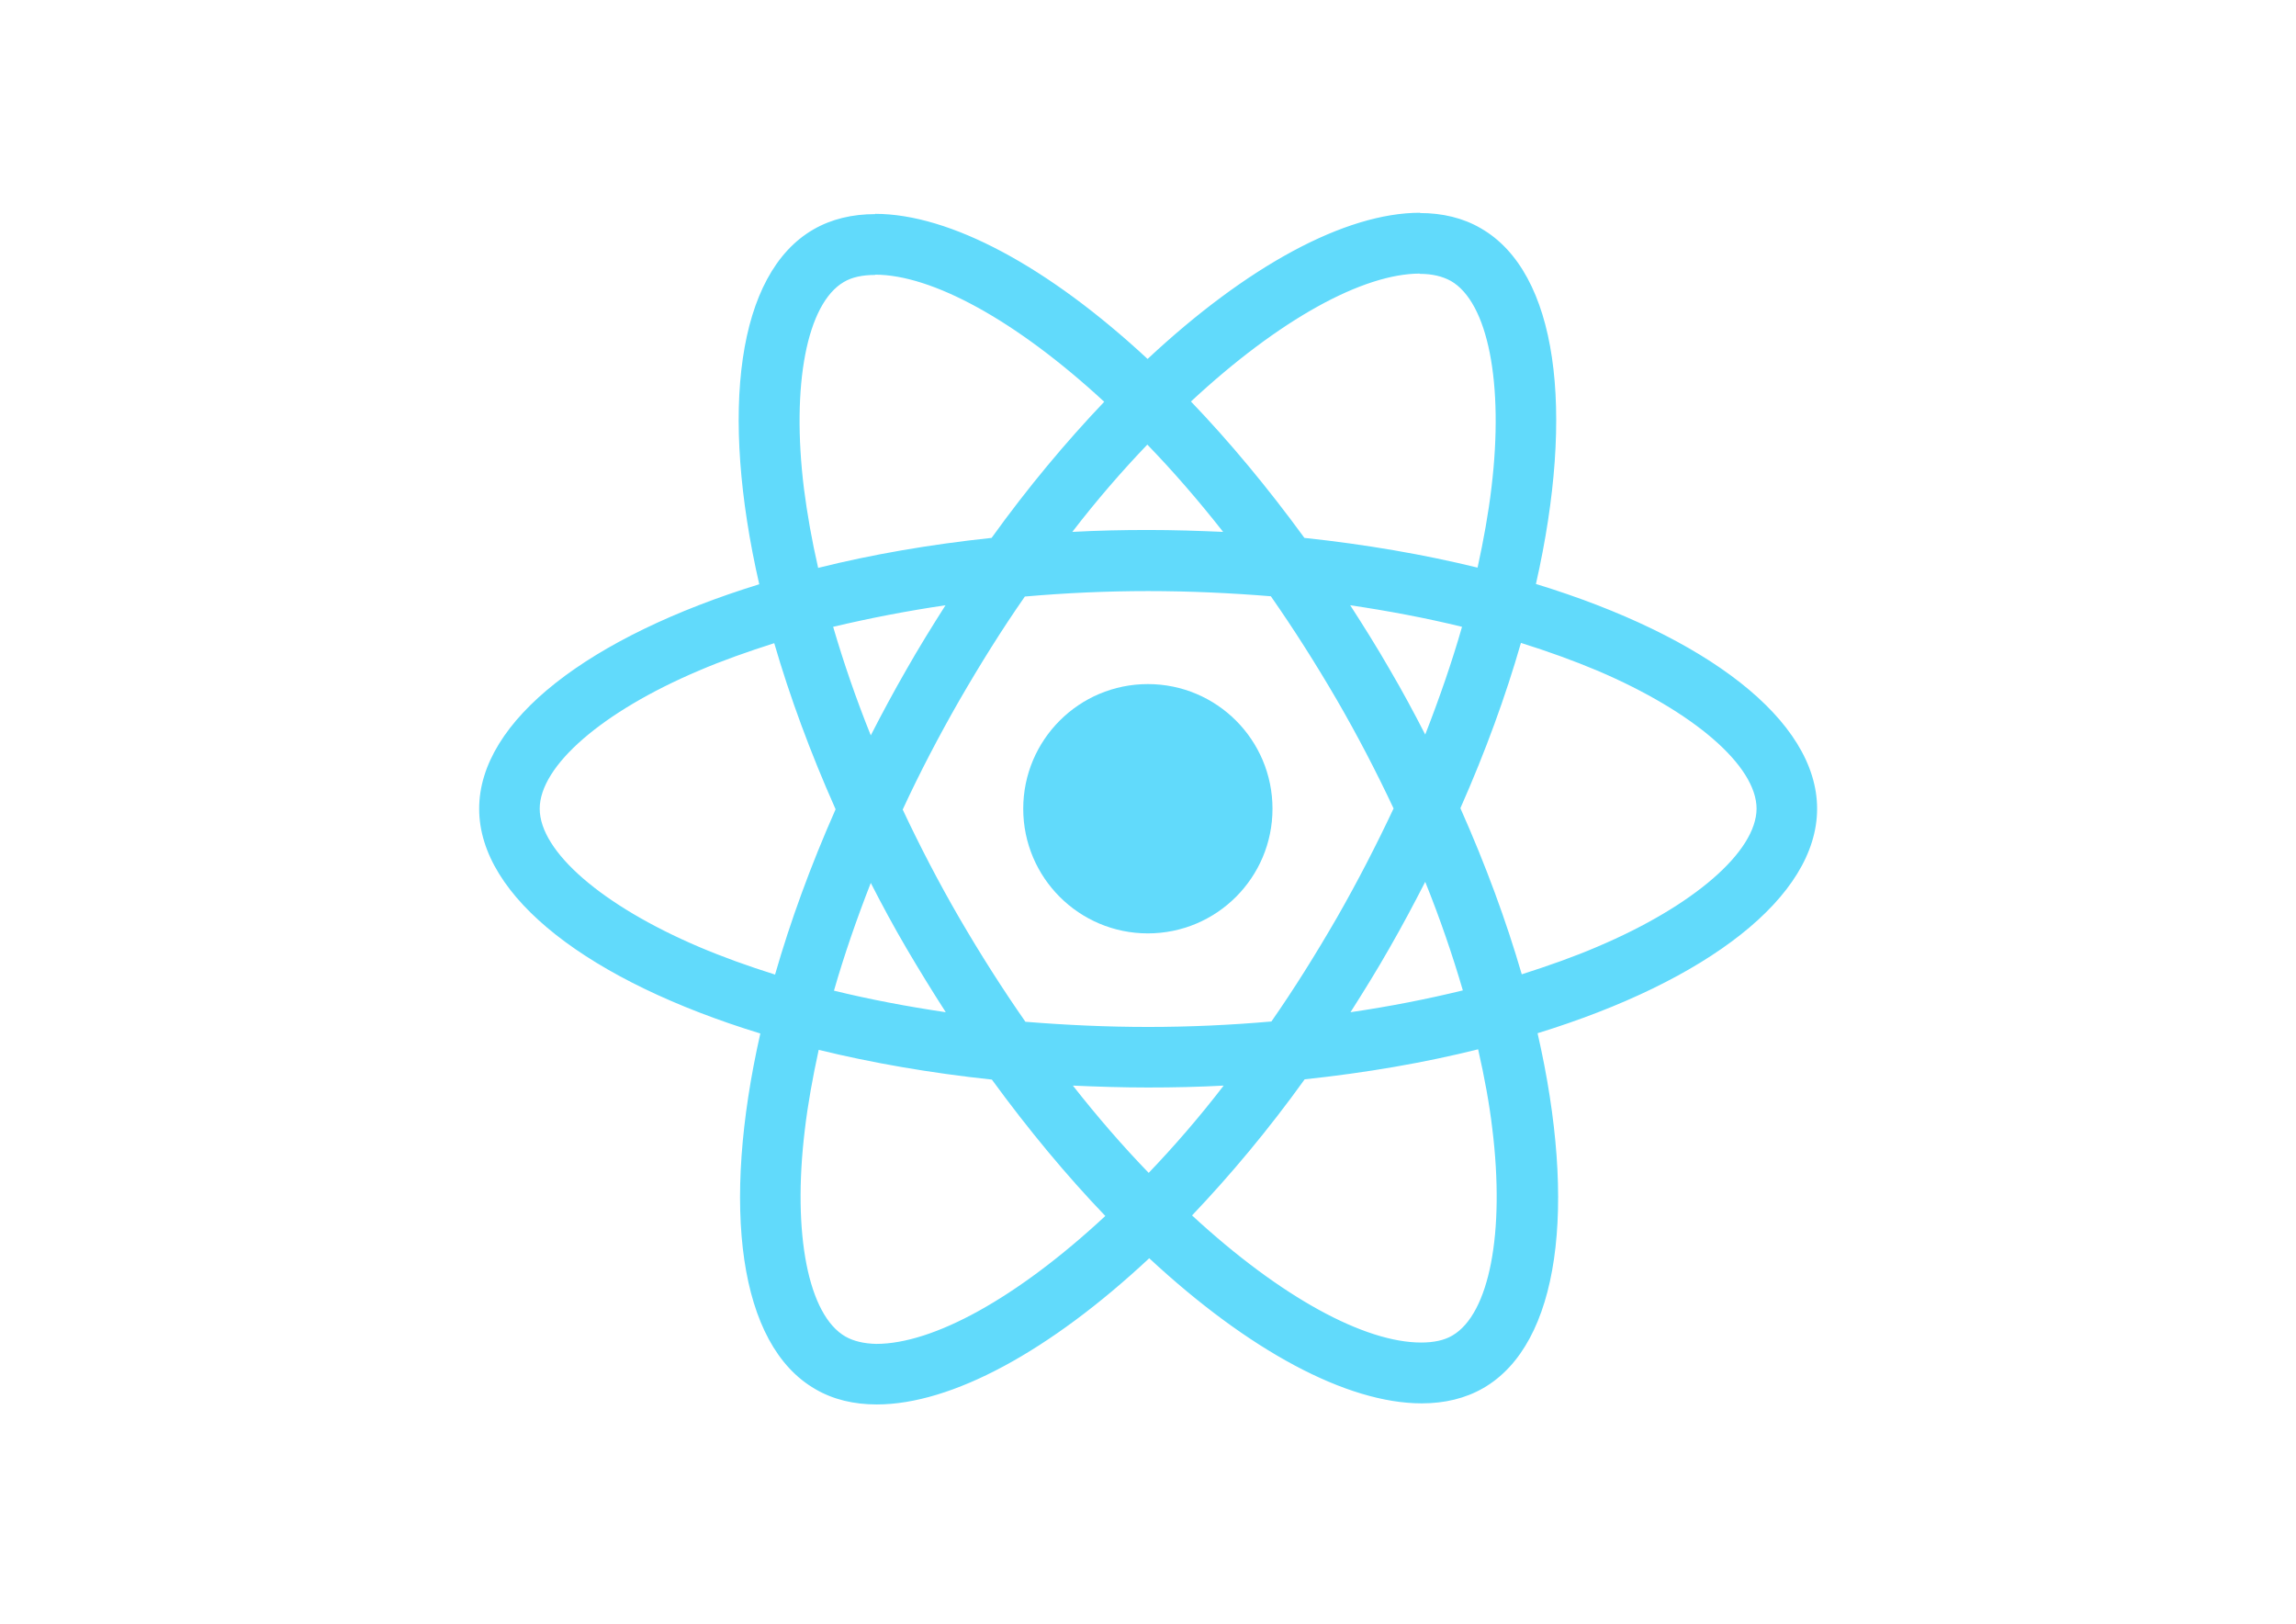
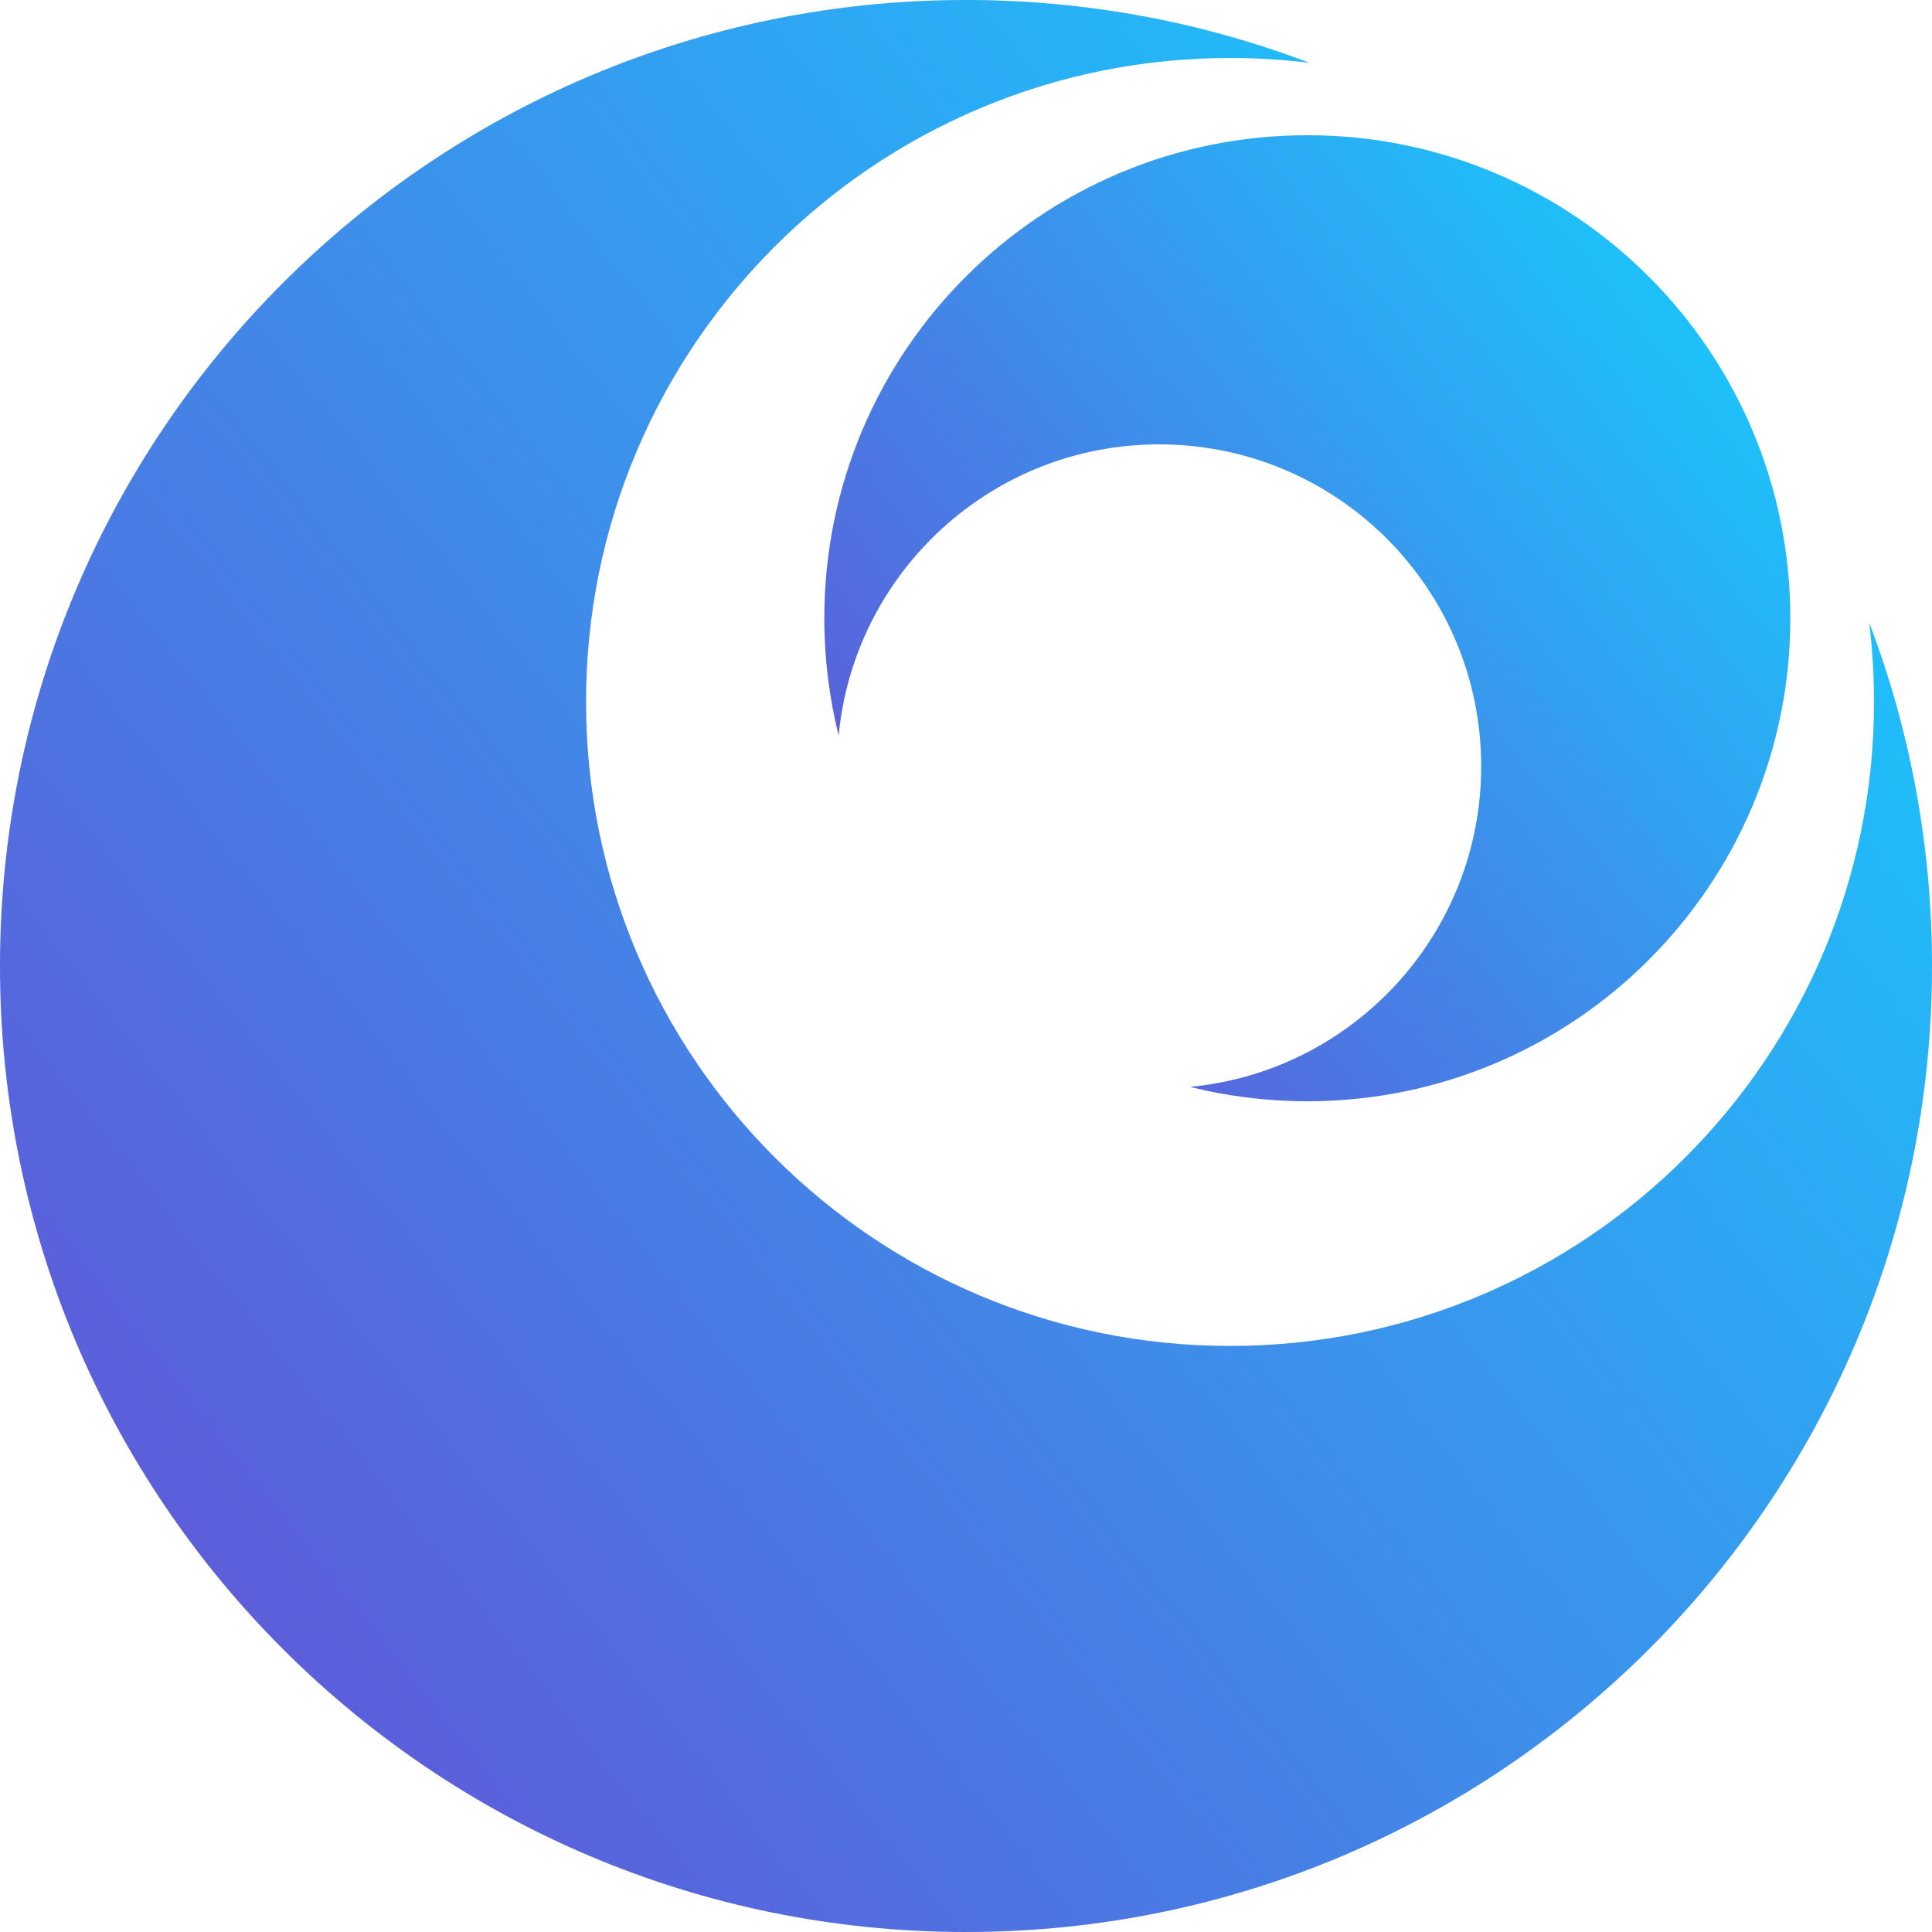
- <svg xmlns="http://www.w3.org/2000/svg" viewBox="0 0 841.9 595.3">
-   <g fill="#61DAFB">
-     <path d="M666.3 296.5c0-32.5-40.7-63.3-103.1-82.4 14.4-63.6 8-114.2-20.2-130.4-6.5-3.8-14.1-5.6-22.4-5.6v22.3c4.6 0 8.3.9 11.4 2.6 13.6 7.8 19.5 37.5 14.9 75.7-1.1 9.4-2.9 19.3-5.1 29.4-19.6-4.8-41-8.5-63.5-10.9-13.5-18.5-27.5-35.3-41.6-50 32.6-30.3 63.2-46.9 84-46.9V78c-27.5 0-63.5 19.6-99.9 53.6-36.4-33.8-72.4-53.2-99.9-53.2v22.3c20.7 0 51.4 16.5 84 46.6-14 14.7-28 31.4-41.3 49.9-22.6 2.4-44 6.1-63.6 11-2.3-10-4-19.7-5.2-29-4.7-38.2 1.1-67.9 14.6-75.8 3-1.8 6.9-2.6 11.5-2.6V78.5c-8.4 0-16 1.8-22.6 5.6-28.1 16.2-34.4 66.7-19.9 130.1-62.2 19.2-102.7 49.9-102.7 82.3 0 32.5 40.7 63.3 103.1 82.4-14.4 63.6-8 114.2 20.2 130.4 6.5 3.8 14.1 5.6 22.5 5.6 27.5 0 63.5-19.6 99.9-53.6 36.4 33.8 72.4 53.2 99.9 53.2 8.4 0 16-1.8 22.6-5.6 28.1-16.2 34.4-66.7 19.9-130.1 62-19.1 102.5-49.9 102.5-82.3zm-130.2-66.7c-3.7 12.9-8.3 26.2-13.5 39.5-4.1-8-8.4-16-13.1-24-4.6-8-9.5-15.8-14.4-23.4 14.2 2.1 27.9 4.7 41 7.9zm-45.8 106.5c-7.8 13.5-15.8 26.3-24.1 38.2-14.9 1.3-30 2-45.2 2-15.1 0-30.2-.7-45-1.9-8.3-11.9-16.4-24.6-24.2-38-7.6-13.1-14.5-26.4-20.8-39.8 6.2-13.4 13.2-26.8 20.7-39.9 7.8-13.5 15.8-26.3 24.1-38.2 14.9-1.3 30-2 45.2-2 15.1 0 30.2.7 45 1.9 8.3 11.9 16.4 24.6 24.2 38 7.6 13.1 14.5 26.4 20.8 39.8-6.3 13.4-13.2 26.8-20.7 39.9zm32.3-13c5.4 13.4 10 26.8 13.8 39.8-13.1 3.2-26.9 5.9-41.2 8 4.9-7.7 9.8-15.6 14.4-23.7 4.6-8 8.9-16.1 13-24.1zM421.2 430c-9.3-9.6-18.6-20.3-27.8-32 9 .4 18.2.7 27.5.7 9.4 0 18.7-.2 27.8-.7-9 11.7-18.3 22.4-27.5 32zm-74.4-58.9c-14.2-2.1-27.9-4.7-41-7.9 3.7-12.9 8.3-26.2 13.5-39.5 4.1 8 8.4 16 13.1 24 4.7 8 9.5 15.8 14.4 23.4zM420.7 163c9.3 9.6 18.6 20.3 27.8 32-9-.4-18.2-.7-27.5-.7-9.4 0-18.7.2-27.8.7 9-11.7 18.3-22.4 27.5-32zm-74 58.9c-4.9 7.7-9.8 15.6-14.4 23.7-4.6 8-8.9 16-13 24-5.4-13.4-10-26.8-13.8-39.8 13.1-3.1 26.9-5.8 41.2-7.9zm-90.5 125.2c-35.4-15.1-58.3-34.9-58.3-50.6 0-15.7 22.9-35.6 58.3-50.6 8.6-3.7 18-7 27.7-10.1 5.7 19.6 13.2 40 22.5 60.9-9.2 20.8-16.6 41.1-22.2 60.6-9.9-3.1-19.3-6.5-28-10.2zM310 490c-13.6-7.8-19.5-37.5-14.9-75.7 1.1-9.4 2.9-19.3 5.1-29.4 19.6 4.8 41 8.5 63.5 10.9 13.5 18.5 27.5 35.3 41.6 50-32.6 30.3-63.2 46.9-84 46.9-4.5-.1-8.3-1-11.3-2.7zm237.2-76.2c4.7 38.2-1.1 67.9-14.6 75.8-3 1.8-6.9 2.6-11.5 2.6-20.7 0-51.4-16.5-84-46.6 14-14.7 28-31.4 41.3-49.9 22.6-2.4 44-6.1 63.6-11 2.3 10.1 4.1 19.8 5.2 29.1zm38.5-66.7c-8.6 3.7-18 7-27.7 10.1-5.7-19.6-13.2-40-22.5-60.9 9.2-20.8 16.6-41.1 22.2-60.6 9.9 3.1 19.3 6.5 28.1 10.2 35.4 15.1 58.3 34.9 58.3 50.6-.1 15.7-23 35.6-58.4 50.6zM320.8 78.4z" />
-     <circle cx="420.9" cy="296.5" r="45.7" />
-     <path d="M520.5 78.1z" />
-   </g>
+ <svg xmlns="http://www.w3.org/2000/svg" width="300" height="300" viewBox="0 0 300 300" fill="none">
+   <path fill-rule="evenodd" clip-rule="evenodd" d="M150 300C232.843 300 300 232.843 300 150C300 131.224 296.55 113.253 290.25 96.687C290.745 100.722 291 104.831 291 109C291 164.228 246.228 209 191 209C135.772 209 91 164.228 91 109C91 53.772 135.772 9 191 9C195.169 9 199.278 9.255 203.313 9.75C186.747 3.45 168.776 0 150 0C67.157 0 0 67.157 0 150C0 232.843 67.157 300 150 300Z" fill="#F1F1F1" />
+   <path fill-rule="evenodd" clip-rule="evenodd" d="M150 300C232.843 300 300 232.843 300 150C300 131.224 296.55 113.253 290.25 96.687C290.745 100.722 291 104.831 291 109C291 164.228 246.228 209 191 209C135.772 209 91 164.228 91 109C91 53.772 135.772 9 191 9C195.169 9 199.278 9.255 203.313 9.75C186.747 3.45 168.776 0 150 0C67.157 0 0 67.157 0 150C0 232.843 67.157 300 150 300Z" fill="url(#paint0_linear_37_3)" />
+   <path fill-rule="evenodd" clip-rule="evenodd" d="M203 171C244.421 171 278 137.421 278 96C278 54.579 244.421 21 203 21C161.579 21 128 54.579 128 96C128 102.281 128.772 108.381 130.226 114.211C132.637 88.844 154.001 69 180 69C207.614 69 230 91.386 230 119C230 144.999 210.156 166.363 184.789 168.774C190.619 170.228 196.719 171 203 171Z" fill="#F1F1F1" />
+   <path fill-rule="evenodd" clip-rule="evenodd" d="M203 171C244.421 171 278 137.421 278 96C278 54.579 244.421 21 203 21C161.579 21 128 54.579 128 96C128 102.281 128.772 108.381 130.226 114.211C132.637 88.844 154.001 69 180 69C207.614 69 230 91.386 230 119C230 144.999 210.156 166.363 184.789 168.774C190.619 170.228 196.719 171 203 171Z" fill="url(#paint1_linear_37_3)" />
+   <defs>
+     <linearGradient id="paint0_linear_37_3" x1="295.231" y1="-6.915" x2="-18.209" y2="241.46" gradientUnits="userSpaceOnUse">
+       <stop offset="0.115" stop-color="#1AC6FC" />
+       <stop offset="1" stop-color="#6451D6" />
+     </linearGradient>
+     <linearGradient id="paint1_linear_37_3" x1="275.616" y1="17.543" x2="118.896" y2="141.73" gradientUnits="userSpaceOnUse">
+       <stop offset="0.115" stop-color="#1AC6FC" />
+       <stop offset="1" stop-color="#6451D6" />
+     </linearGradient>
+   </defs>
</svg>
